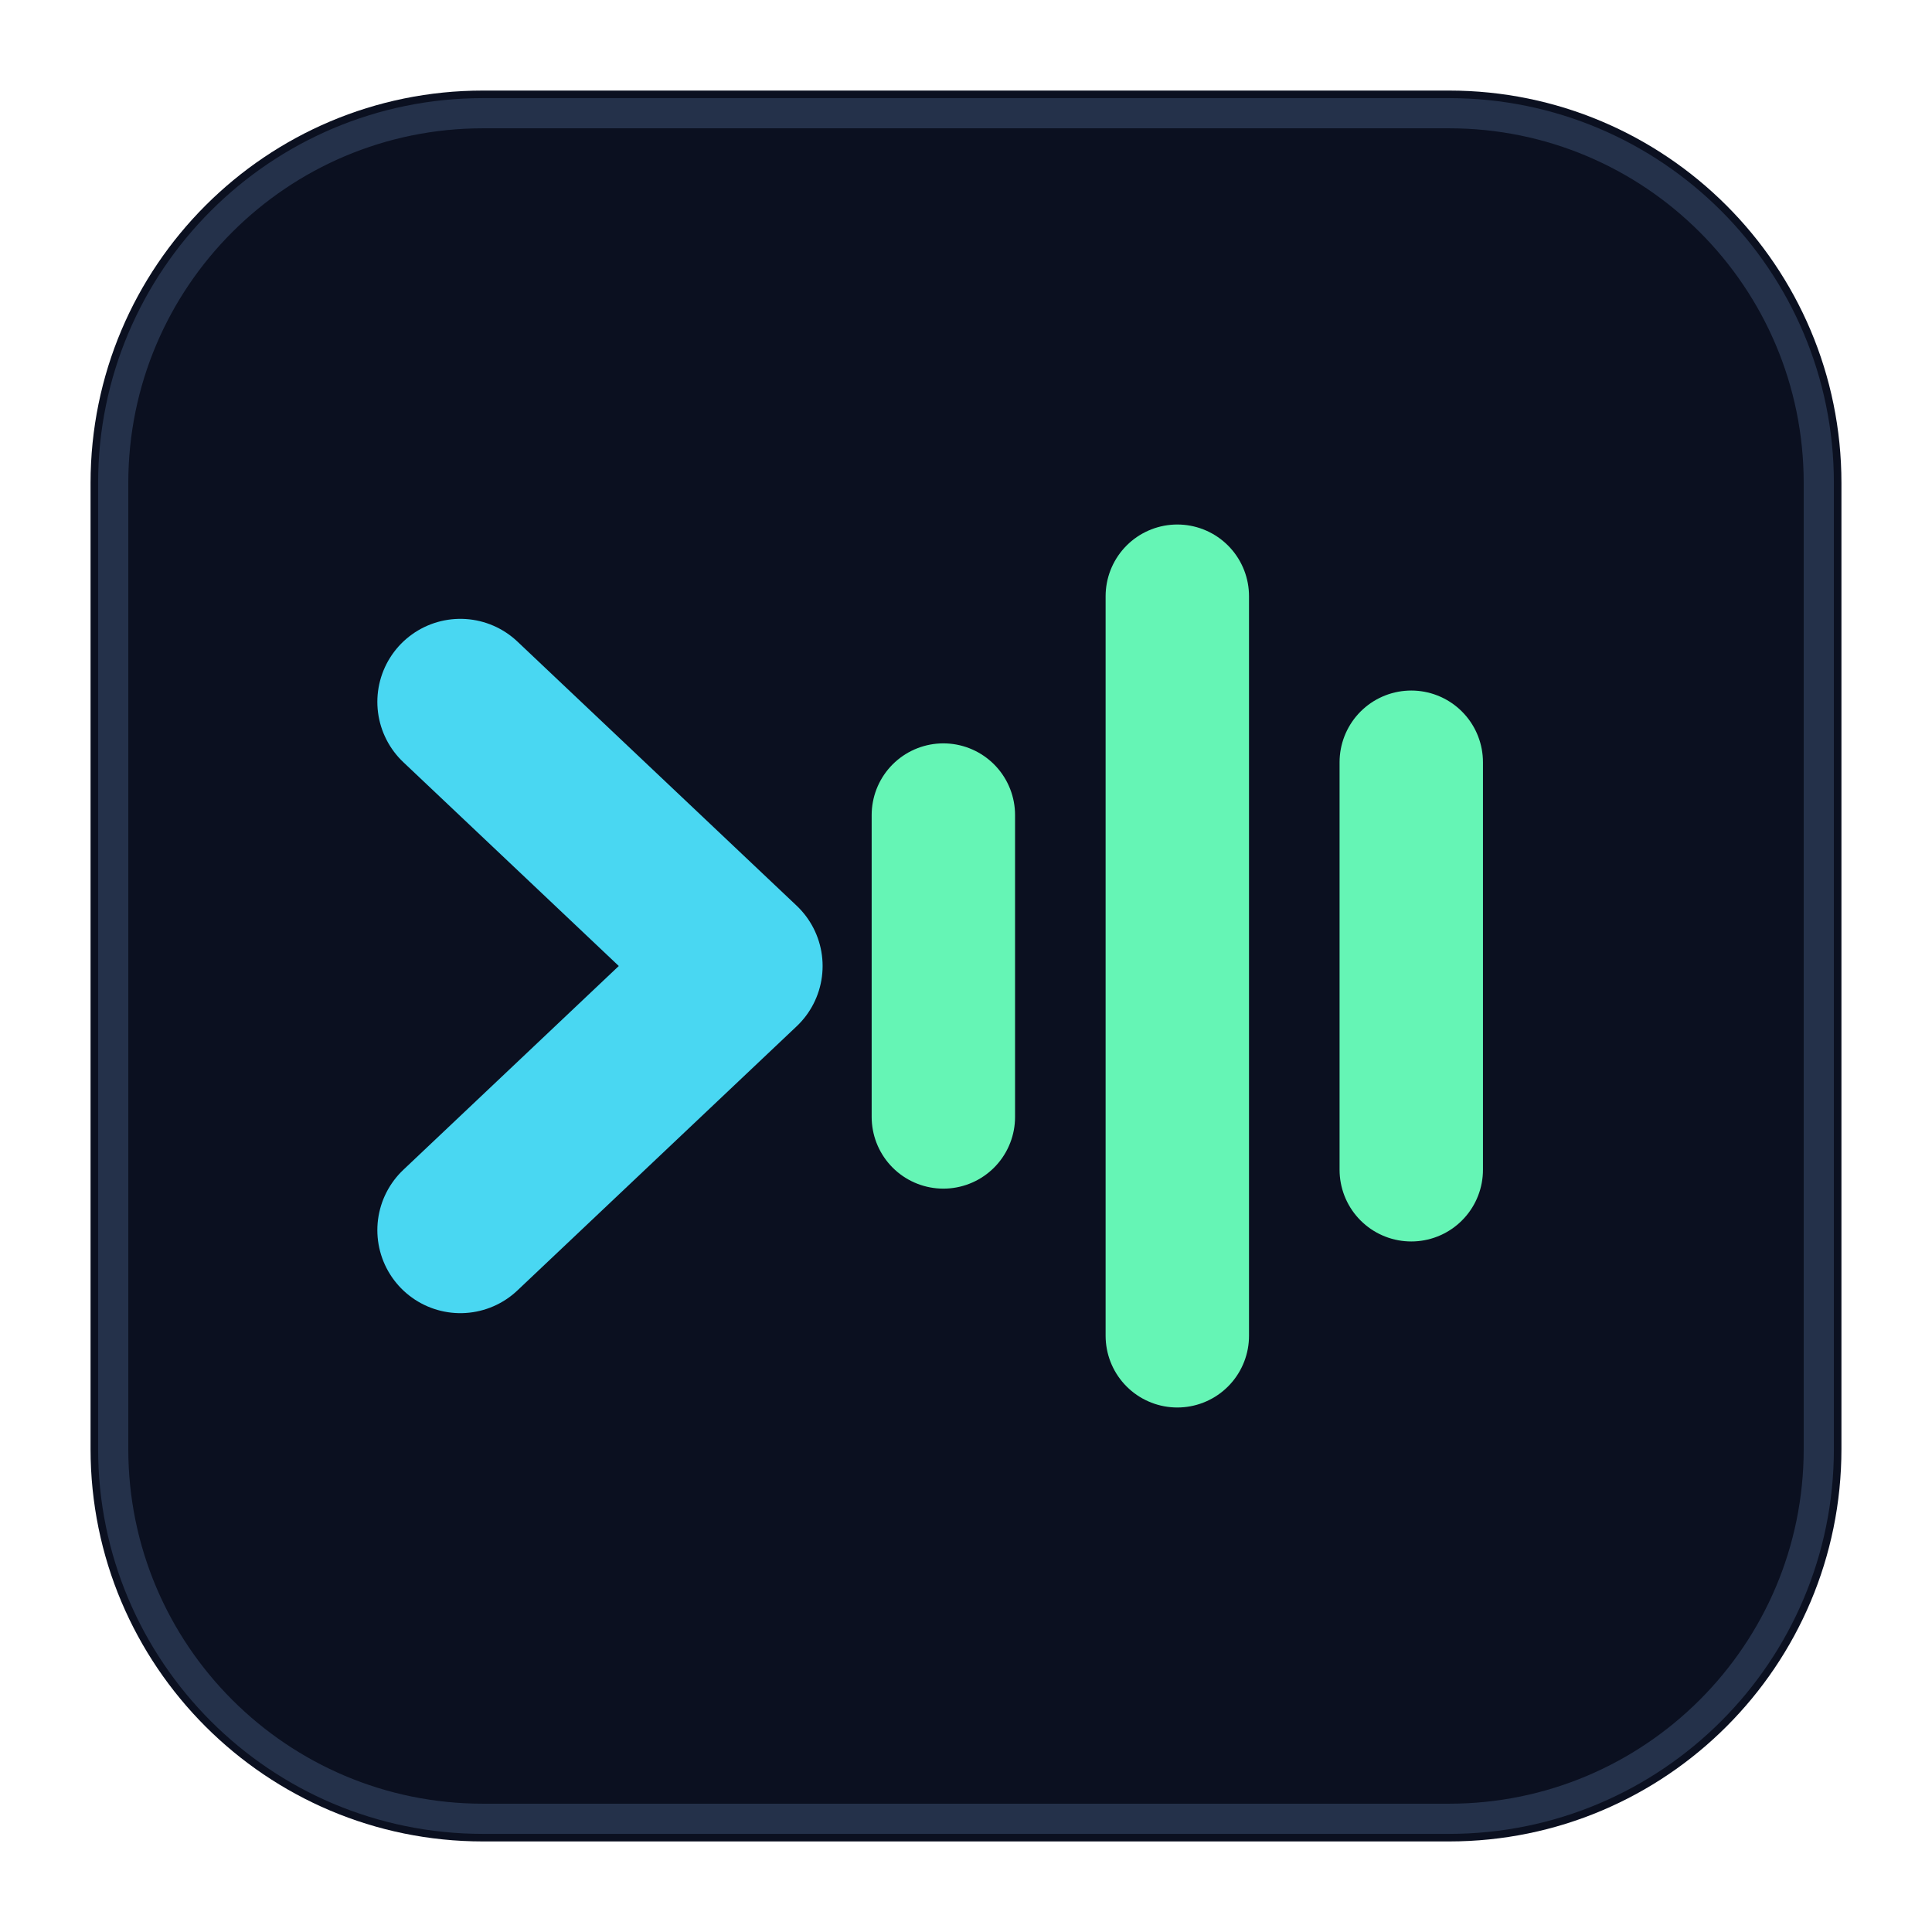
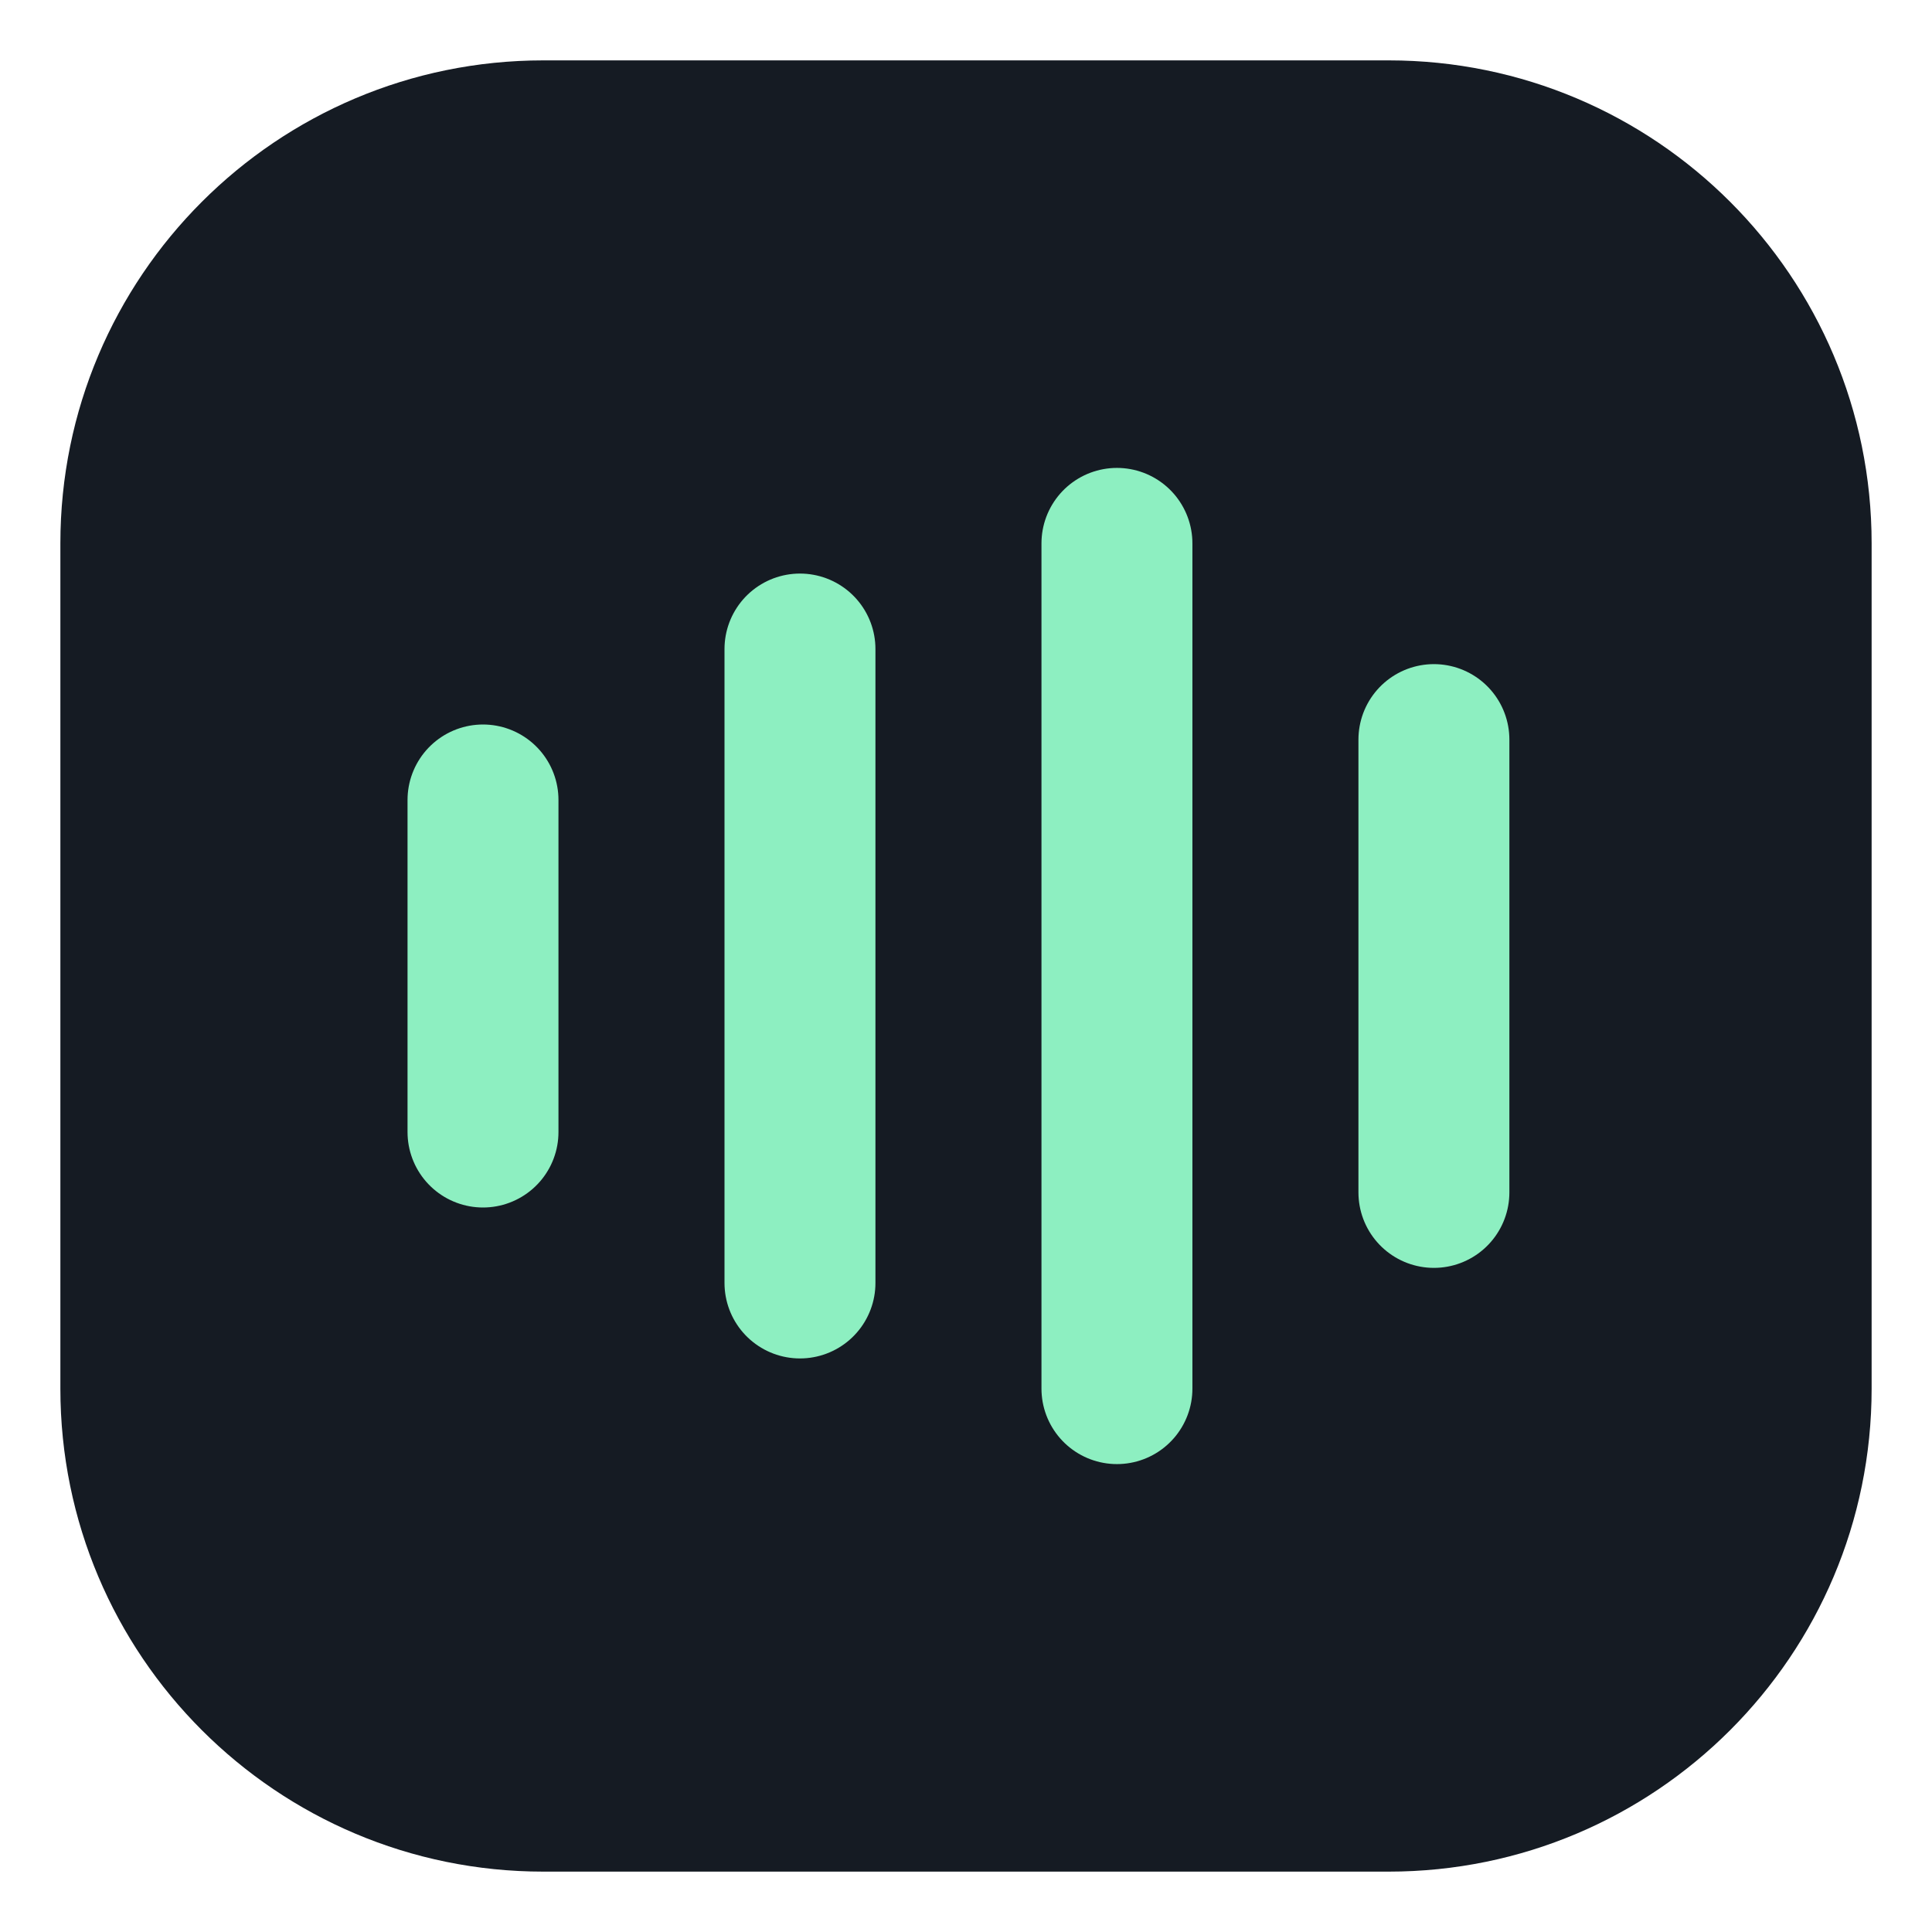
<svg xmlns="http://www.w3.org/2000/svg" viewBox="0 0 512 512" role="img" aria-labelledby="title desc">
-   <rect x="24" y="24" width="464" height="464" rx="104" fill="#0b1020" />
-   <rect x="30" y="30" width="452" height="452" rx="98" fill="none" stroke="#24314a" stroke-width="8" />
-   <path d="M122 186L196 256 122 326" fill="none" stroke="#49d7f2" stroke-width="44" stroke-linecap="round" stroke-linejoin="round" />
-   <path d="M250 216V296M312 158V354M374 202V310" fill="none" stroke="#65f5b5" stroke-width="38" stroke-linecap="round" />
+   <rect x="16" y="16" width="480" height="480" rx="128" fill="#151b23" />
+   <path d="M128 212V300M212 172V340M296 144V368M380 196V316" fill="none" stroke="#8defc1" stroke-width="40" stroke-linecap="round" />
</svg>
